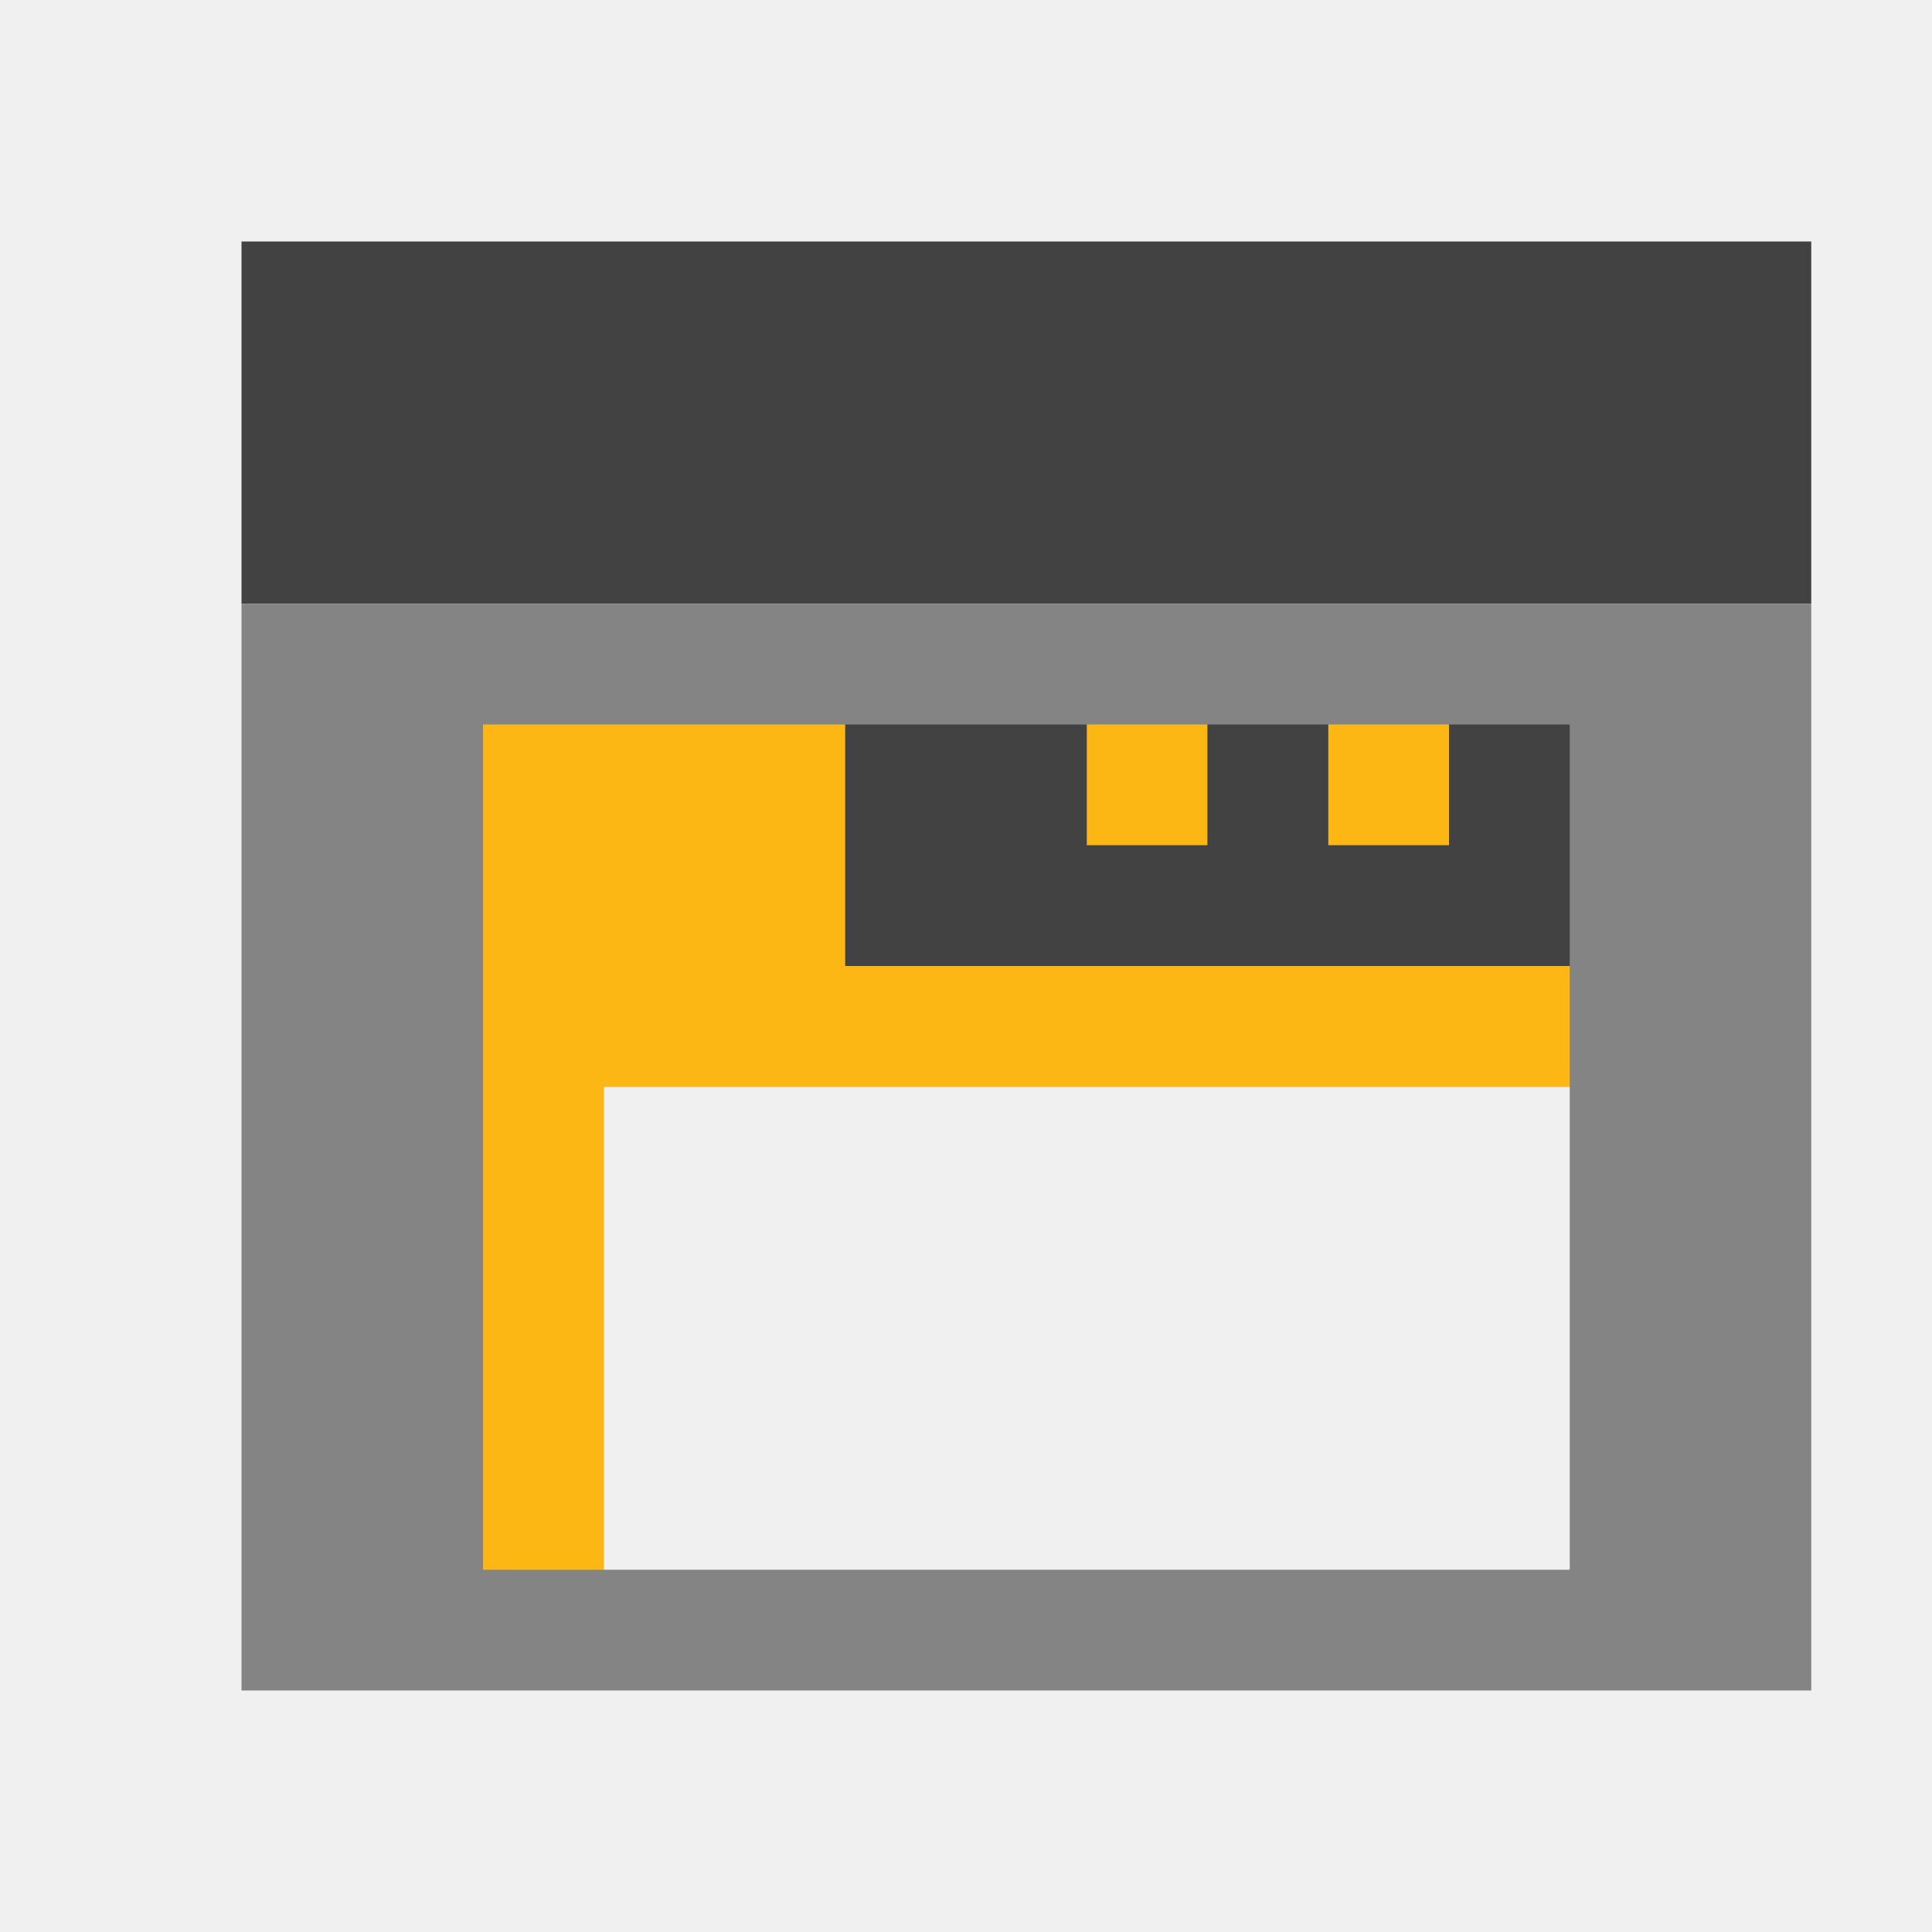
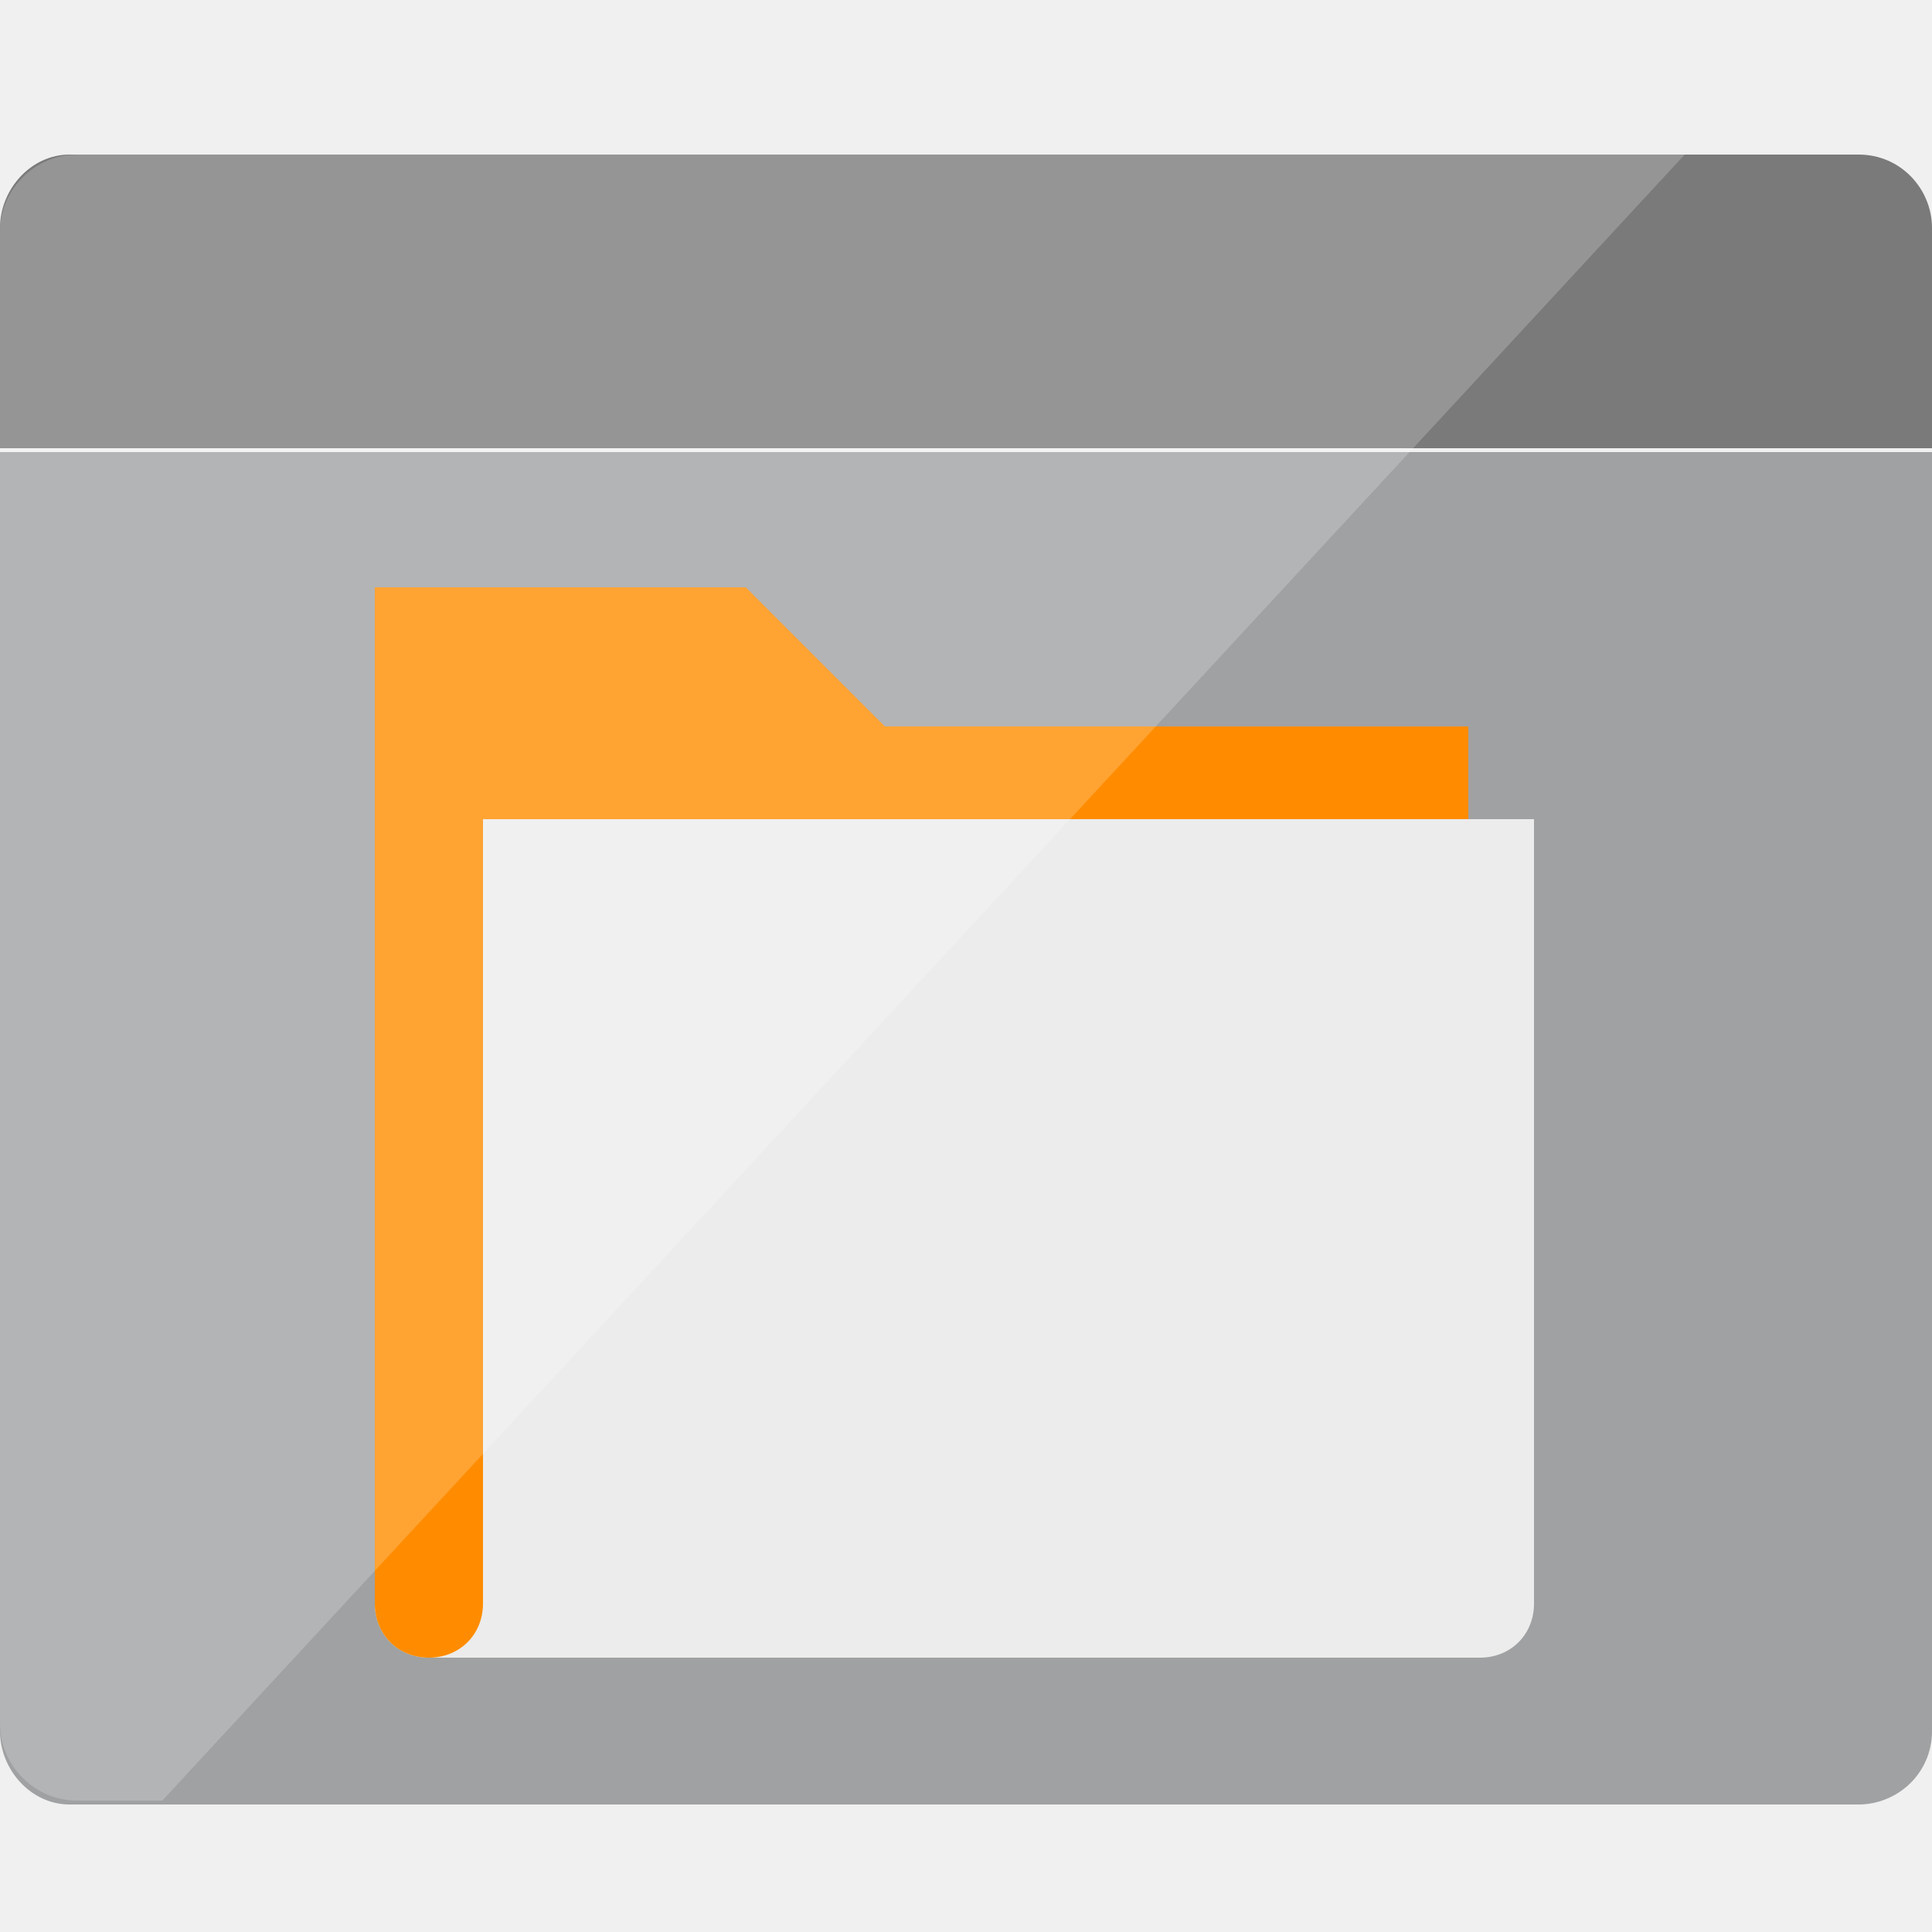
- <svg xmlns="http://www.w3.org/2000/svg" viewBox="0 0 16 16">
-   <defs>
-     <style>.icon-canvas-transparent,.icon-vs-out{fill:#f6f6f6;}.icon-canvas-transparent{opacity:0;}.icon-vs-bg{fill:#424242;}.icon-disabled-grey{fill:#848484;}.graph-yellow{fill:#fcb714;}</style>
-   </defs>
-   <g id="canvas">
-     <path class="icon-canvas-transparent" d="M16,16H0V0H16Z" />
-   </g>
-   <g id="outline" style="display: none;">
-     <path class="icon-vs-out" d="M16,1V15H1V1Z" style="display: none;" />
-   </g>
-   <g id="iconBg">
-     <path class="icon-vs-bg" d="M15,5H2V2H15Z" />
-     <path class="icon-disabled-grey" d="M2,5v9H15V5Zm11,8H5V9h8Z" />
-     <path class="graph-yellow" d="M13,8V9H5v4H4V6H7V8ZM12,6H11V7h1ZM10,6H9V7h1Z" />
-     <path class="icon-vs-bg" d="M13,6V8H7V6H9V7h1V6h1V7h1V6Z" />
-   </g>
+ <svg xmlns="http://www.w3.org/2000/svg" width="50" height="50" viewBox="0 0 50 50" id="Layer_1" overflow="hidden">
+   <path d="M0 44.8C0 45.8 0.8 46.7 1.8 46.7L48.1 46.7C49.1 46.7 50 45.9 50 44.8L50 11.7 0 11.7 0 44.8Z" fill="#A0A1A2" />
+   <path d="M48.1 4 1.8 4C0.8 4 0 4.9 0 5.9L0 11.6 50 11.6 50 5.9C50 4.9 49.2 4 48.1 4" fill="#7A7A7A" />
+   <path d="M38 21.2 38 18.8 22.8 18.8 19.2 15.2 9.7 15.2 9.7 41.5C9.7 42.3 10.3 42.9 11.1 42.9L11.1 42.9 38.3 42.9C39.1 42.9 39.7 42.3 39.7 41.5L39.7 21.2 38 21.2Z" fill="#FFFFFF" opacity="0.8" />
+   <path d="M12.5 21.2 12.5 41.5C12.5 42.3 11.9 42.9 11.1 42.9 10.3 42.9 9.7 42.3 9.7 41.5L9.7 15.2 19.3 15.2 22.9 18.8 38 18.8 38 21.2 12.5 21.2Z" fill="#FF8C00" />
+   <path d="M2 4C0.9 4 0 4.9 0 6L0 13.3 0 16.6 0 44.6C0 45.7 0.9 46.6 2 46.6L4.2 46.6 43.6 4 2 4Z" fill="#FFFFFF" opacity="0.2" />
</svg>
